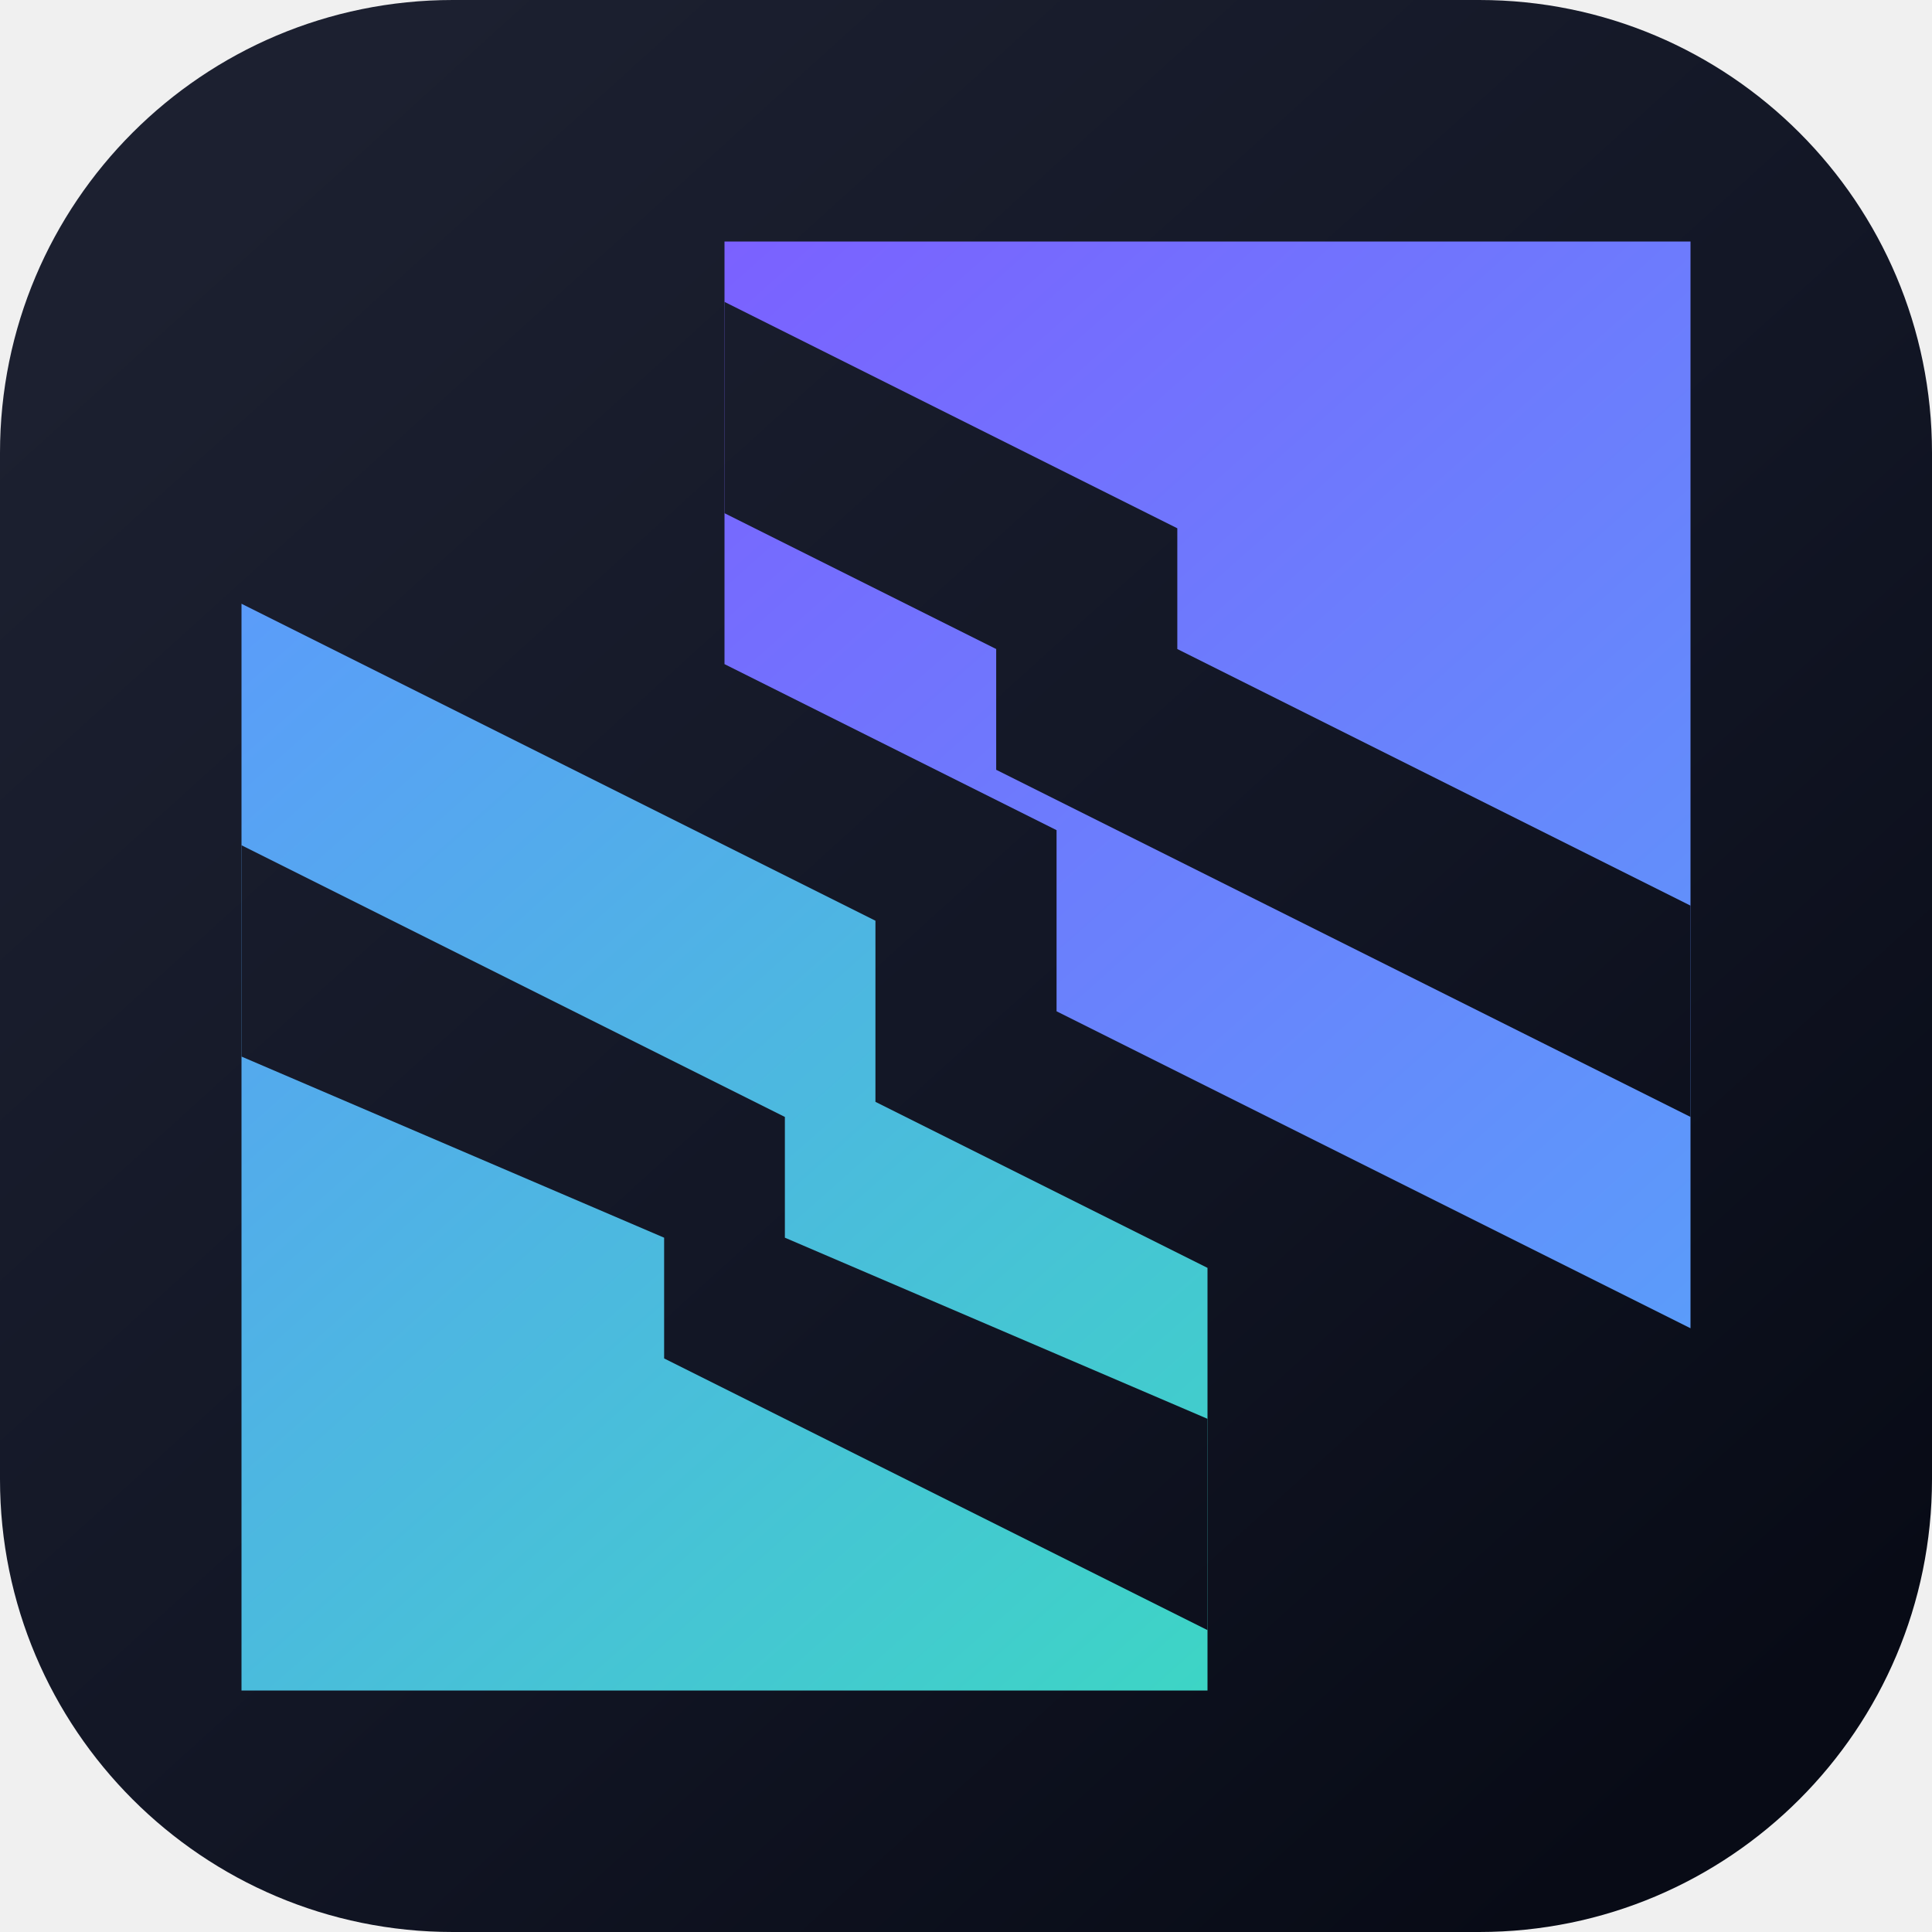
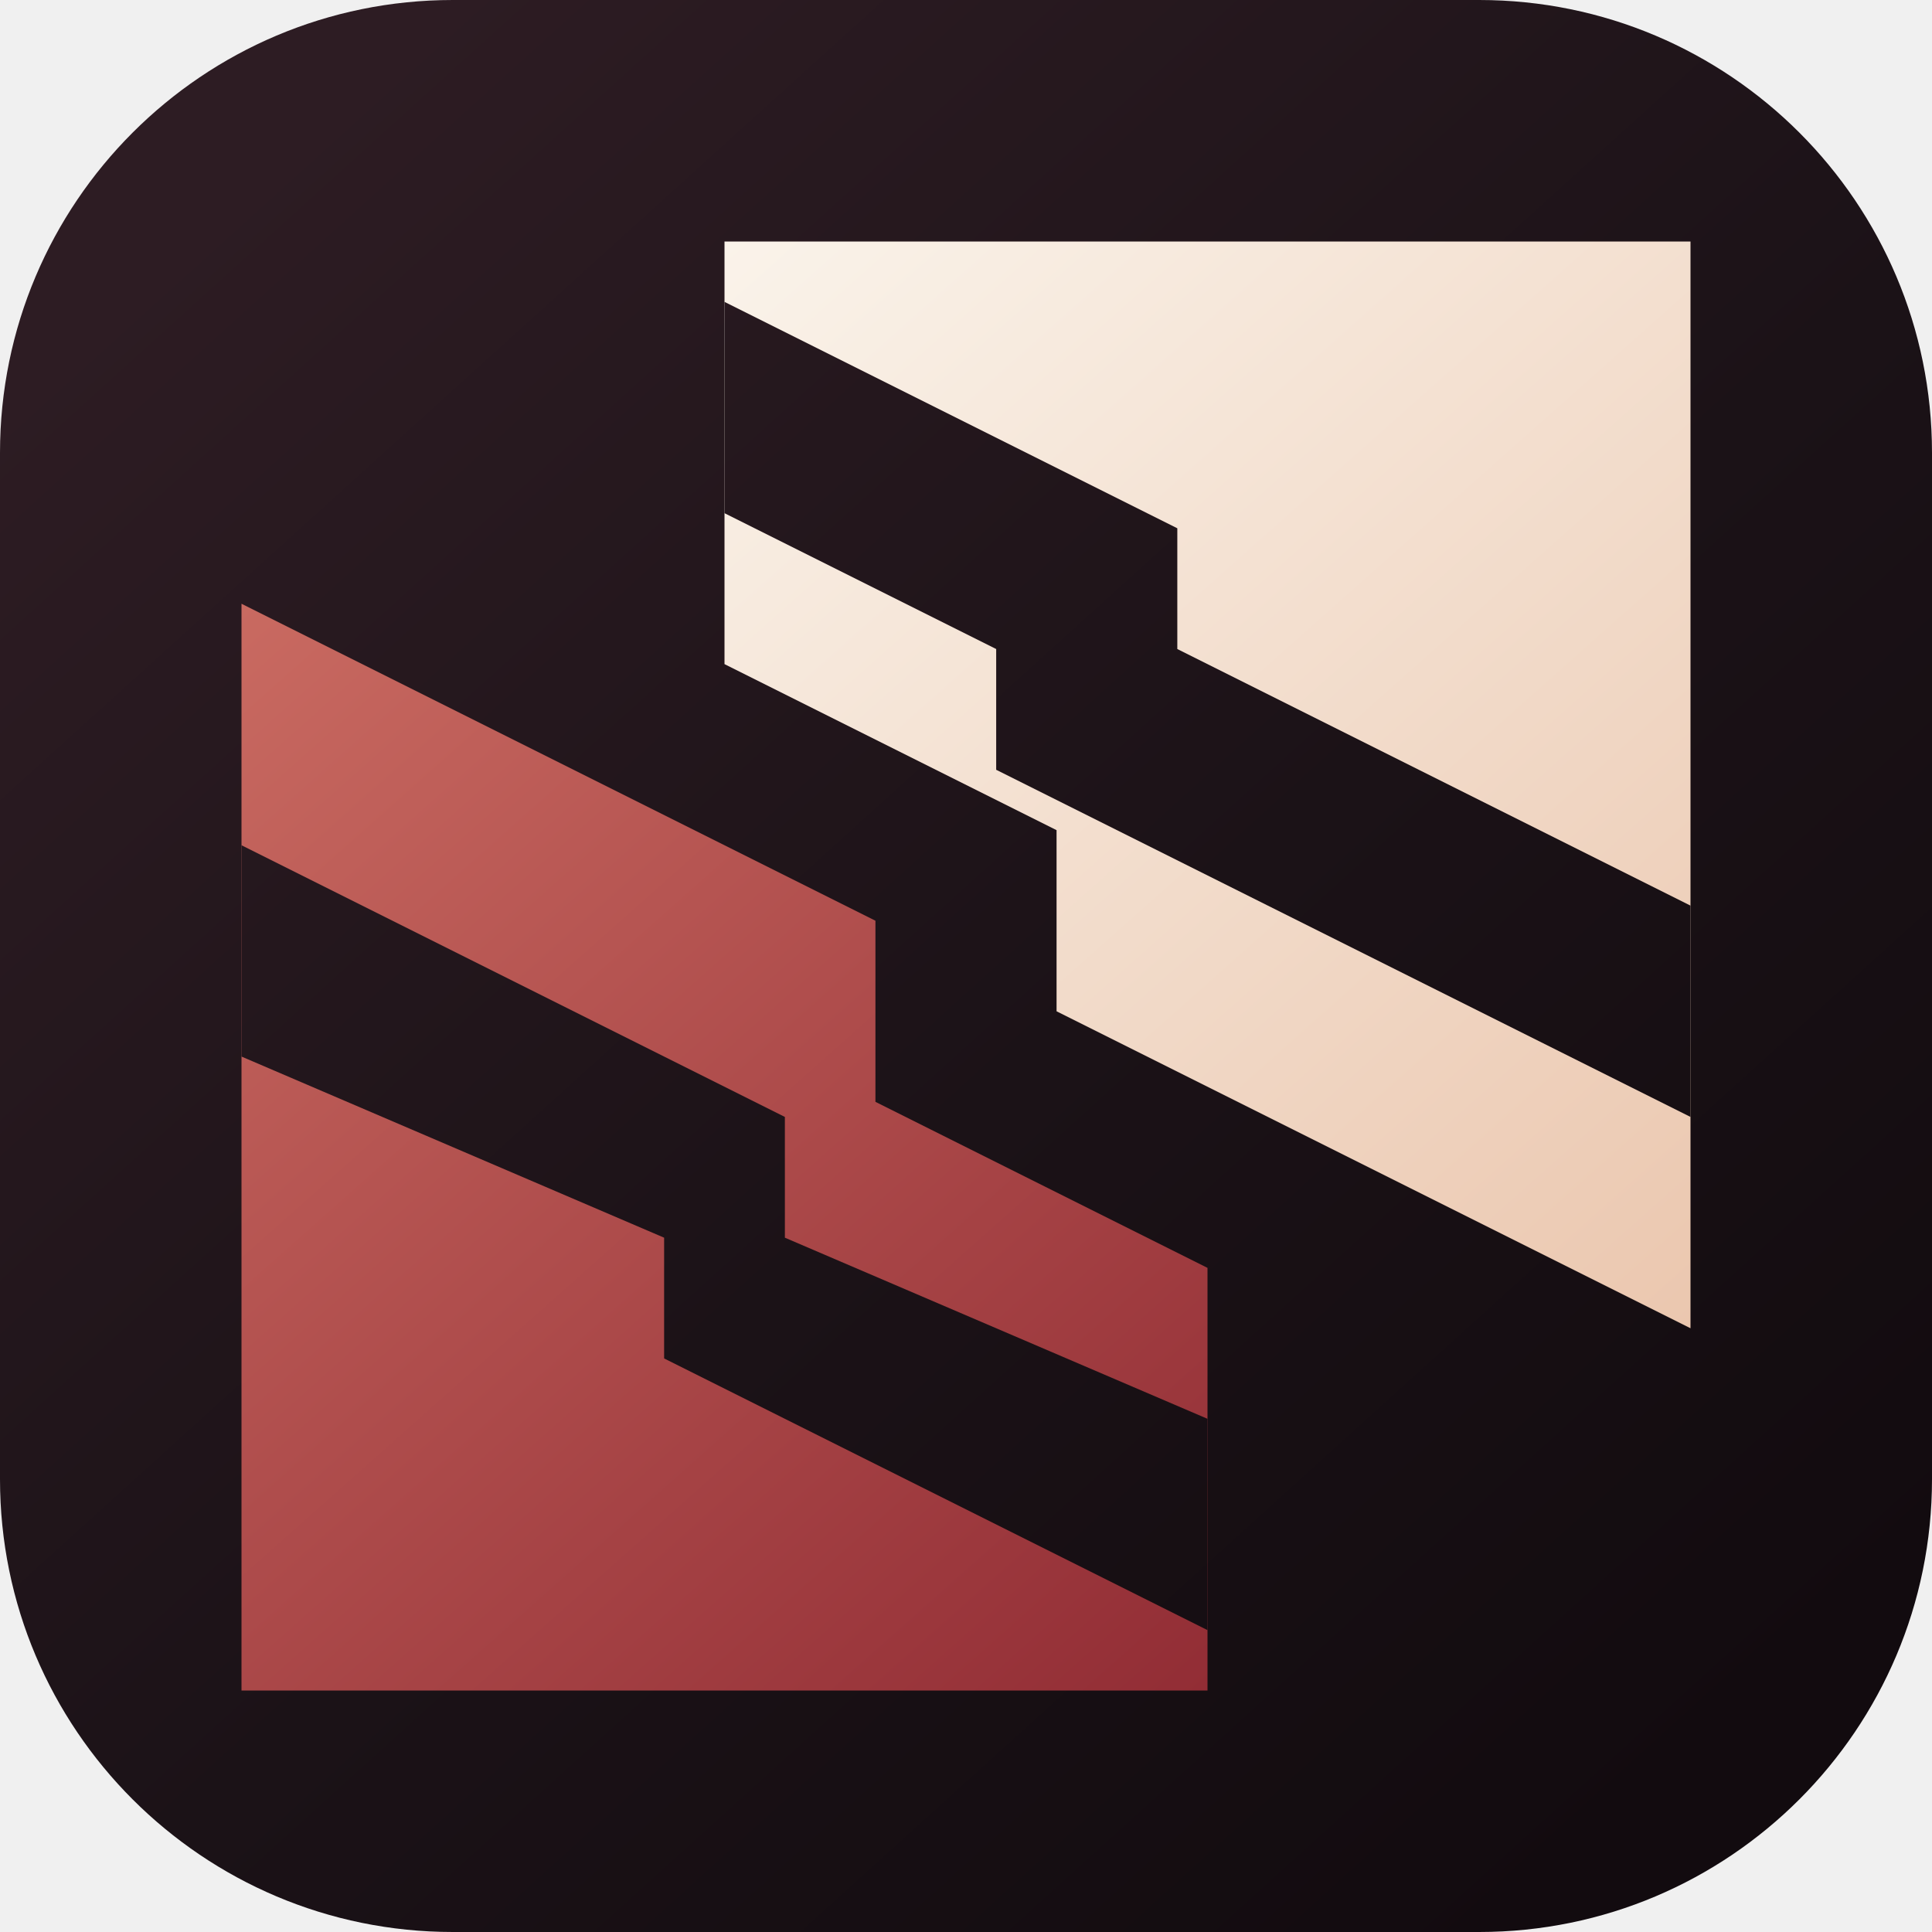
<svg xmlns="http://www.w3.org/2000/svg" viewBox="0 0 256 256" role="img" aria-labelledby="title desc">
  <defs>
    <linearGradient id="tile-fill" x1="32" y1="24" x2="224" y2="236" gradientUnits="userSpaceOnUse">
-       <stop offset="0" stop-color="#1C2030" />
-       <stop offset=".55" stop-color="#121625" />
-       <stop offset="1" stop-color="#080B16" />
+       <stop offset="0" stop-color="#2D1C23" />
+       <stop offset=".55" stop-color="#1B1217" />
+       <stop offset="1" stop-color="#120B0F" />
    </linearGradient>
    <linearGradient id="upper" x1="96" y1="32" x2="224" y2="176" gradientUnits="userSpaceOnUse">
-       <stop stop-color="#7B61FF" />
-       <stop offset="1" stop-color="#5B9CFA" />
+       <stop stop-color="#FAF3EA" />
+       <stop offset="1" stop-color="#EBC7AF" />
    </linearGradient>
    <linearGradient id="lower" x1="32" y1="80" x2="160" y2="224" gradientUnits="userSpaceOnUse">
-       <stop stop-color="#5B9CFA" />
-       <stop offset="1" stop-color="#3DD5C5" />
+       <stop stop-color="#C96A61" />
+       <stop offset="1" stop-color="#922D35" />
    </linearGradient>
    <mask id="corridor-cuts">
      <rect width="256" height="256" fill="white" />
      <path d="M96 40L156 70V86L224 120V148L132 102V86L96 68Z" fill="black" />
      <path d="M32 112L104 148V164L160 188V216L88 180V164L32 140Z" fill="black" />
    </mask>
  </defs>
  <rect width="256" height="256" rx="60" fill="url(#tile-fill)" />
  <g mask="url(#corridor-cuts)">
    <path d="M96 32H224V176L140 134V110L96 88Z" fill="url(#upper)" />
    <path d="M32 80L116 122V146L160 168V224H32Z" fill="url(#lower)" />
  </g>
</svg>
